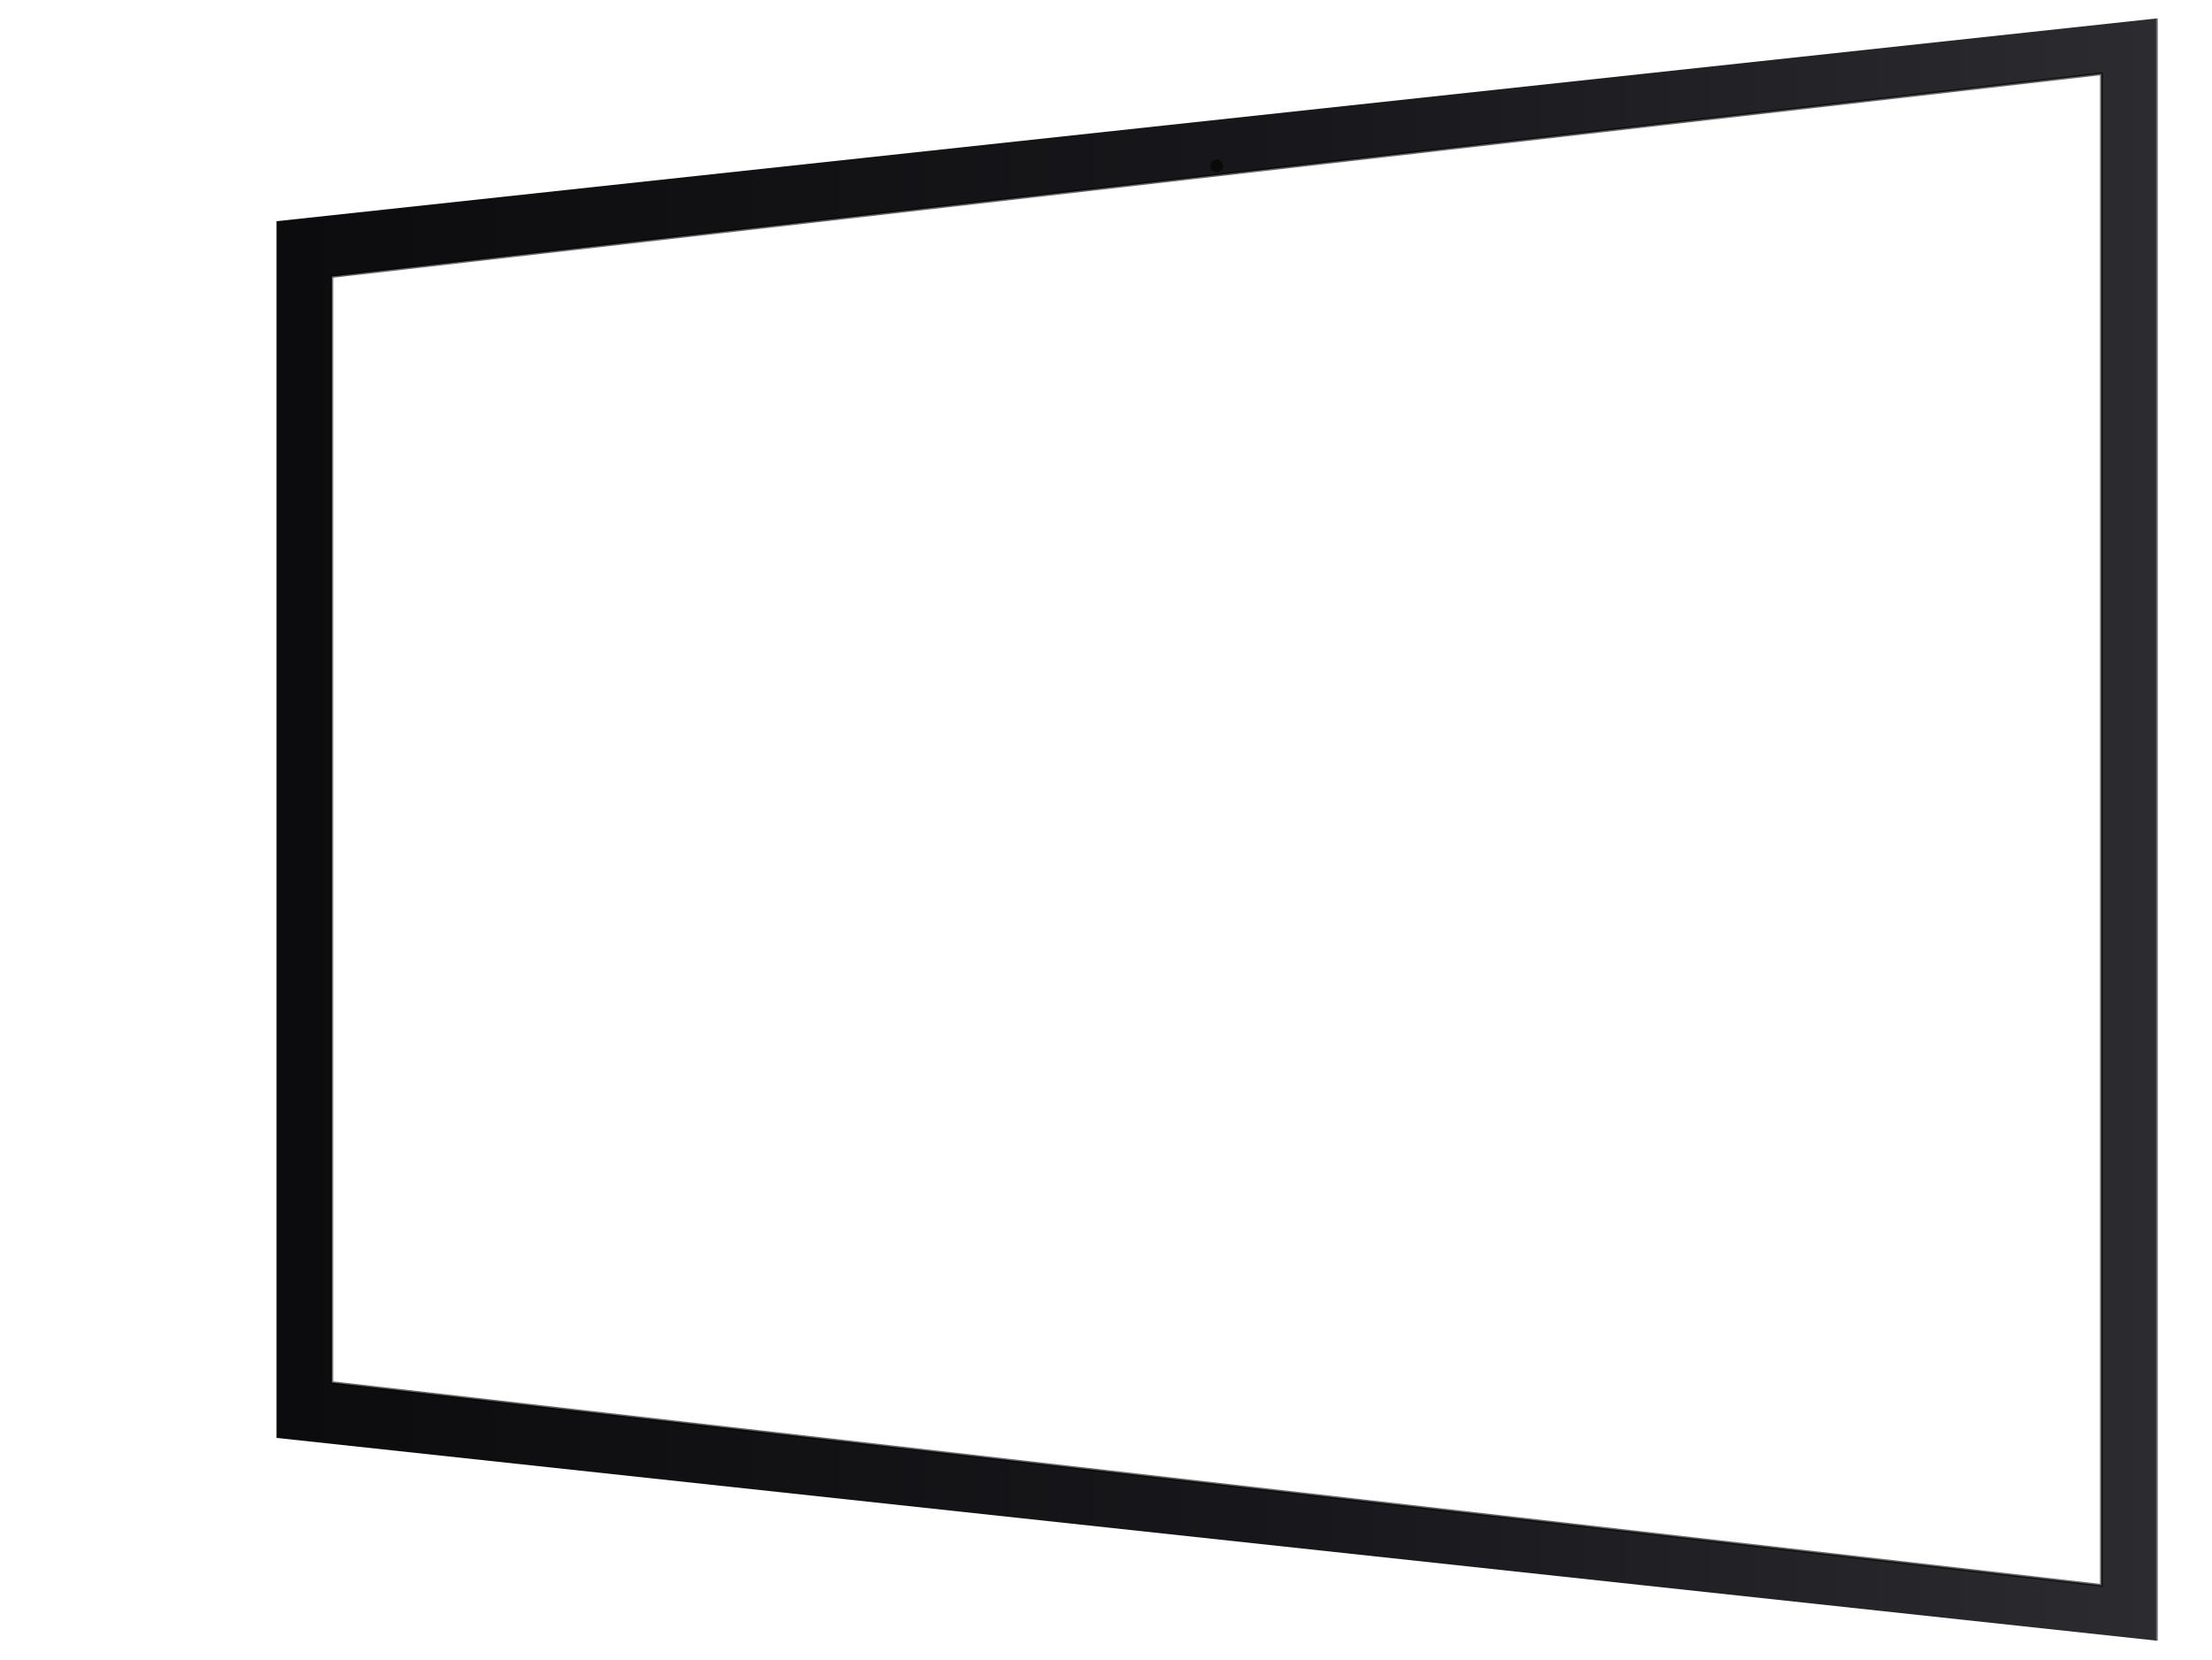
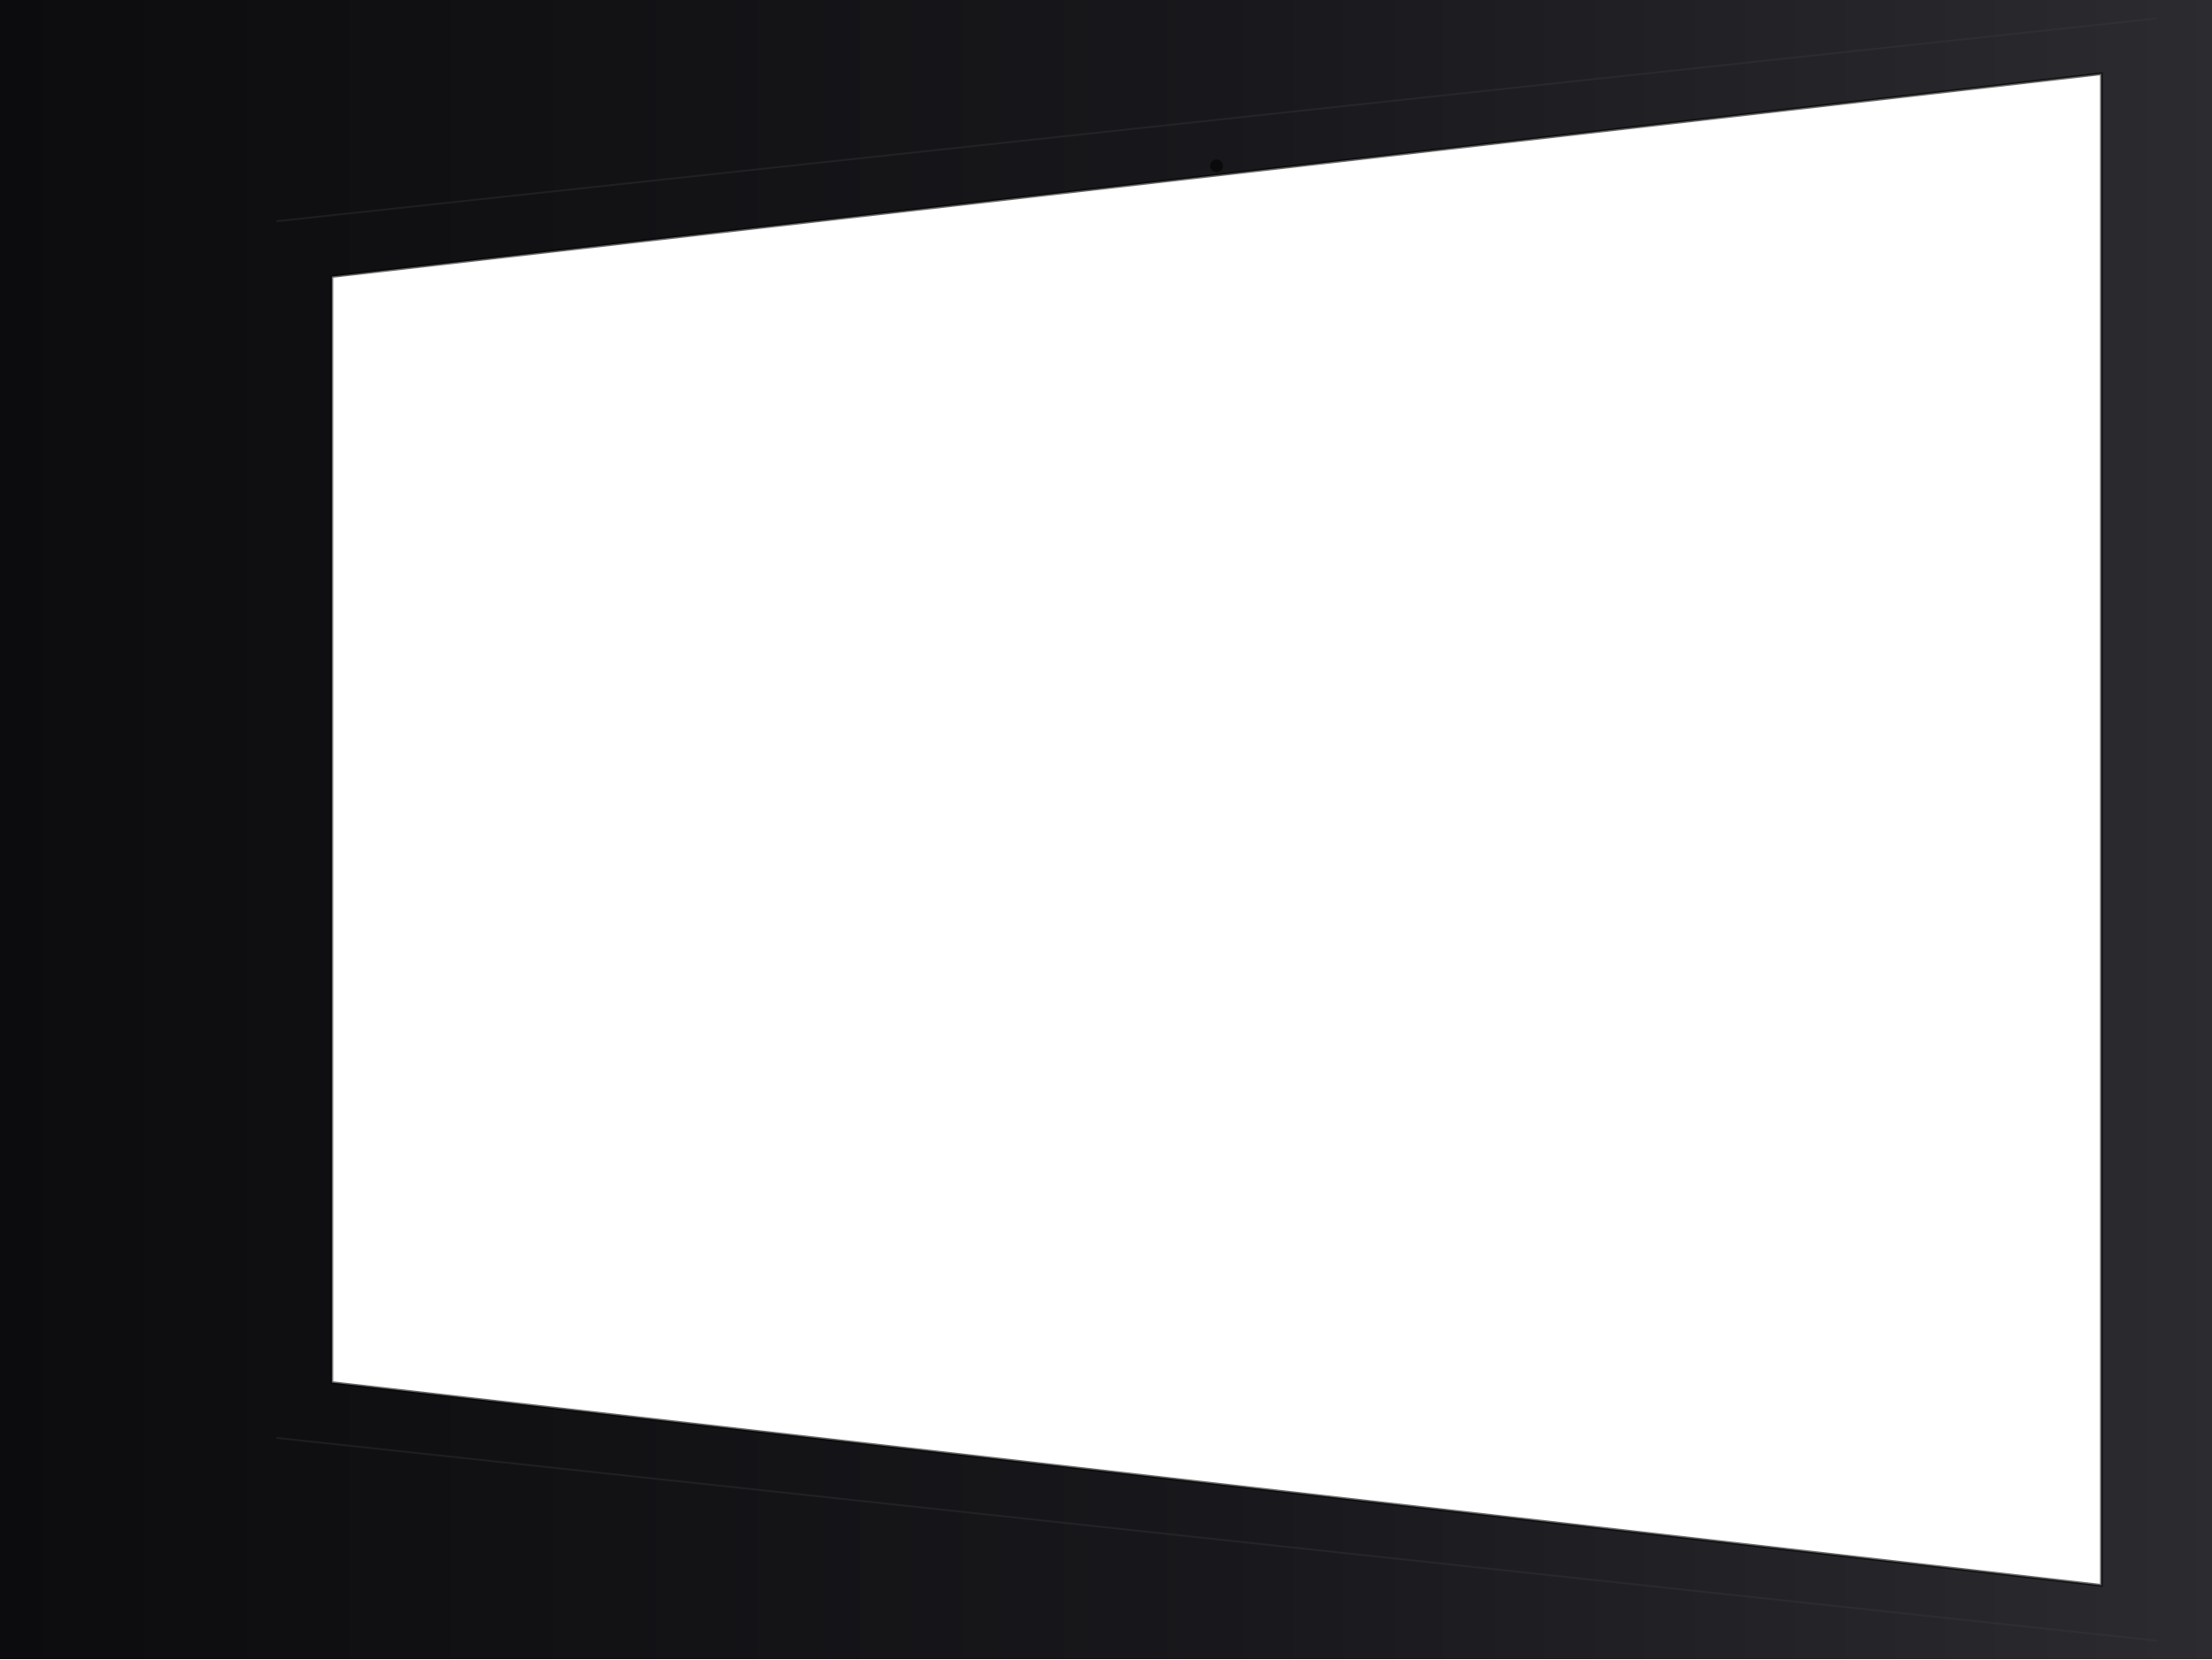
<svg xmlns="http://www.w3.org/2000/svg" width="2400" height="1800" viewBox="0 0 2400 1800">
  <defs>
    <linearGradient id="tabletBezelTilt" x1="0%" y1="0%" x2="100%" y2="0%">
      <stop offset="0%" stop-color="#0c0c0e" />
      <stop offset="55%" stop-color="#18181c" />
      <stop offset="100%" stop-color="#2c2c30" />
    </linearGradient>
  </defs>
-   <path fill-rule="evenodd" fill="url(#tabletBezelTilt)" d="M 300 240            L 2340  20            L 2340 1780            L 300 1560            Z            M 360 300            L 2280  80            L 2280 1720            L 360 1500            Z" />
-   <polyline points="2340,20 2340,1780" stroke="#404048" stroke-width="3" opacity="0.55" fill="none" />
+   <path fill-rule="evenodd" fill="url(#tabletBezelTilt)" d="M 0 0            L 2400 0            L 2400 1800            L 0 1800            Z            M 360 300            L 2280  80            L 2280 1720            L 360 1500            Z" />
  <path d="M 360 300 L 2280 80 L 2280 1720 L 360 1500 Z" fill="none" stroke="#000000" stroke-width="3" opacity="0.6" />
+   <path d="M 300 240 L 2340 20" stroke="#3a3a3e" stroke-width="2" opacity="0.35" fill="none" />
+   <path d="M 300 1560 L 2340 1780" stroke="#3a3a3e" stroke-width="2" opacity="0.35" fill="none" />
  <circle cx="1320" cy="180" r="7" fill="#0a0a0a" />
</svg>
